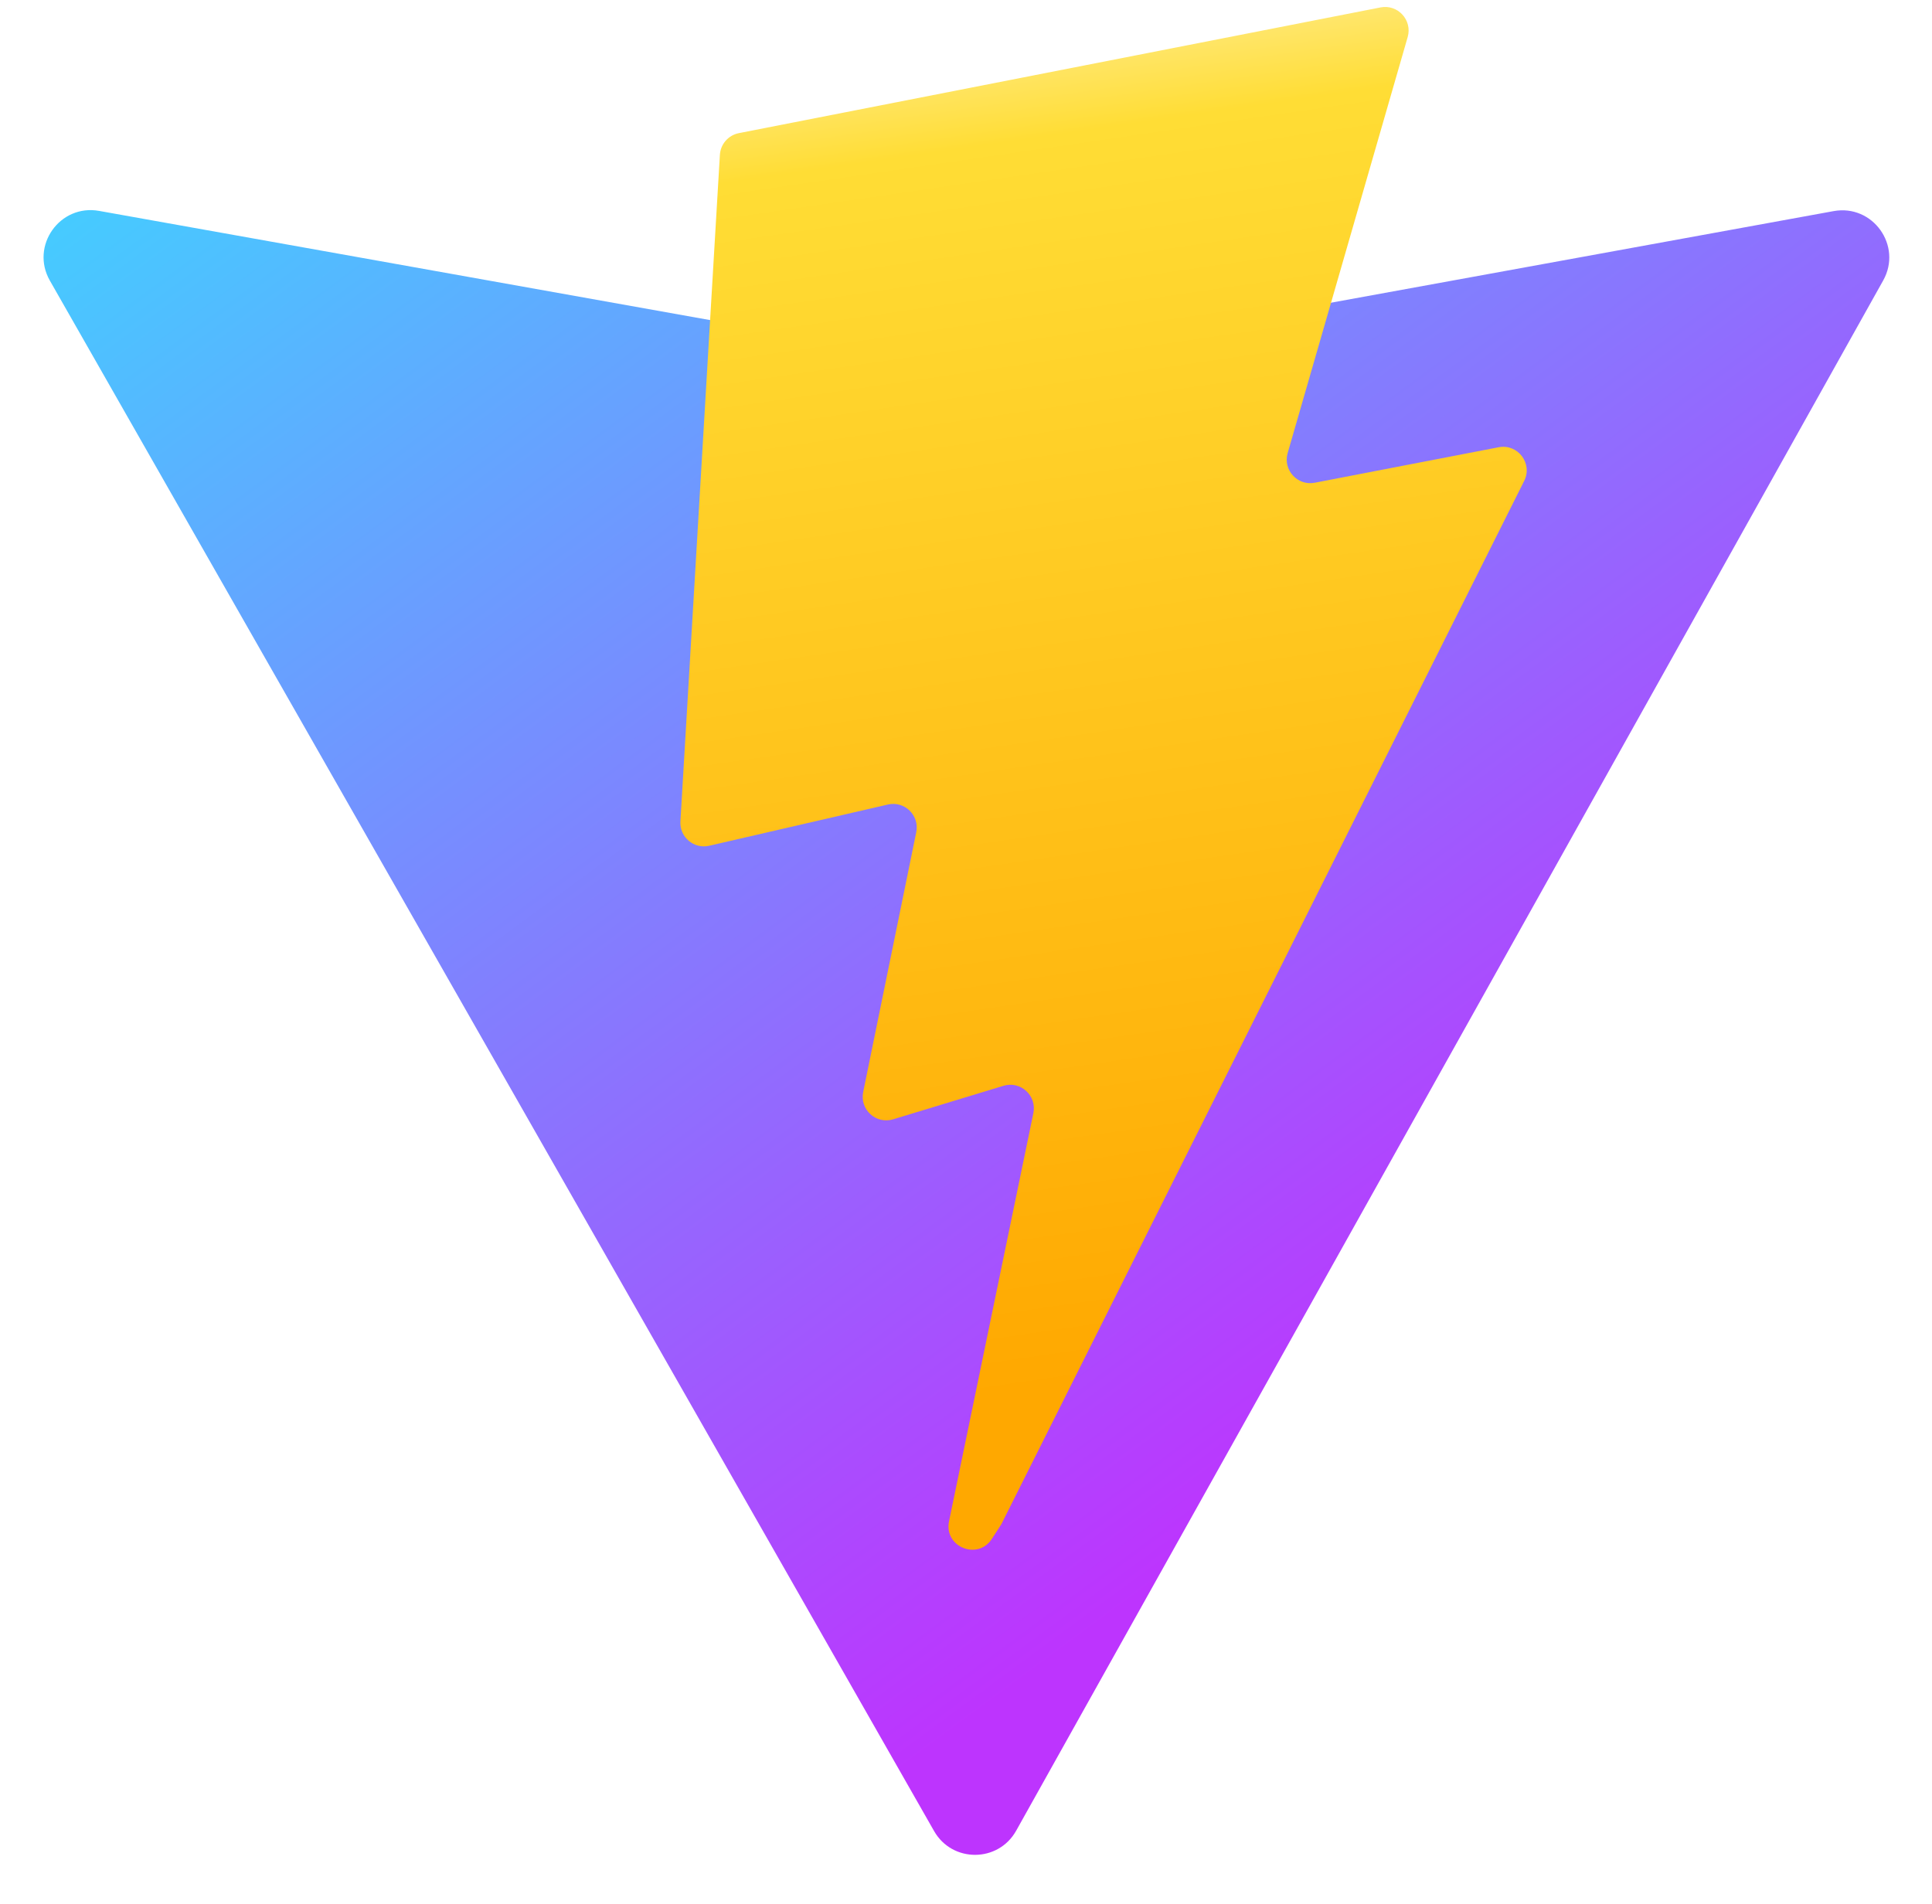
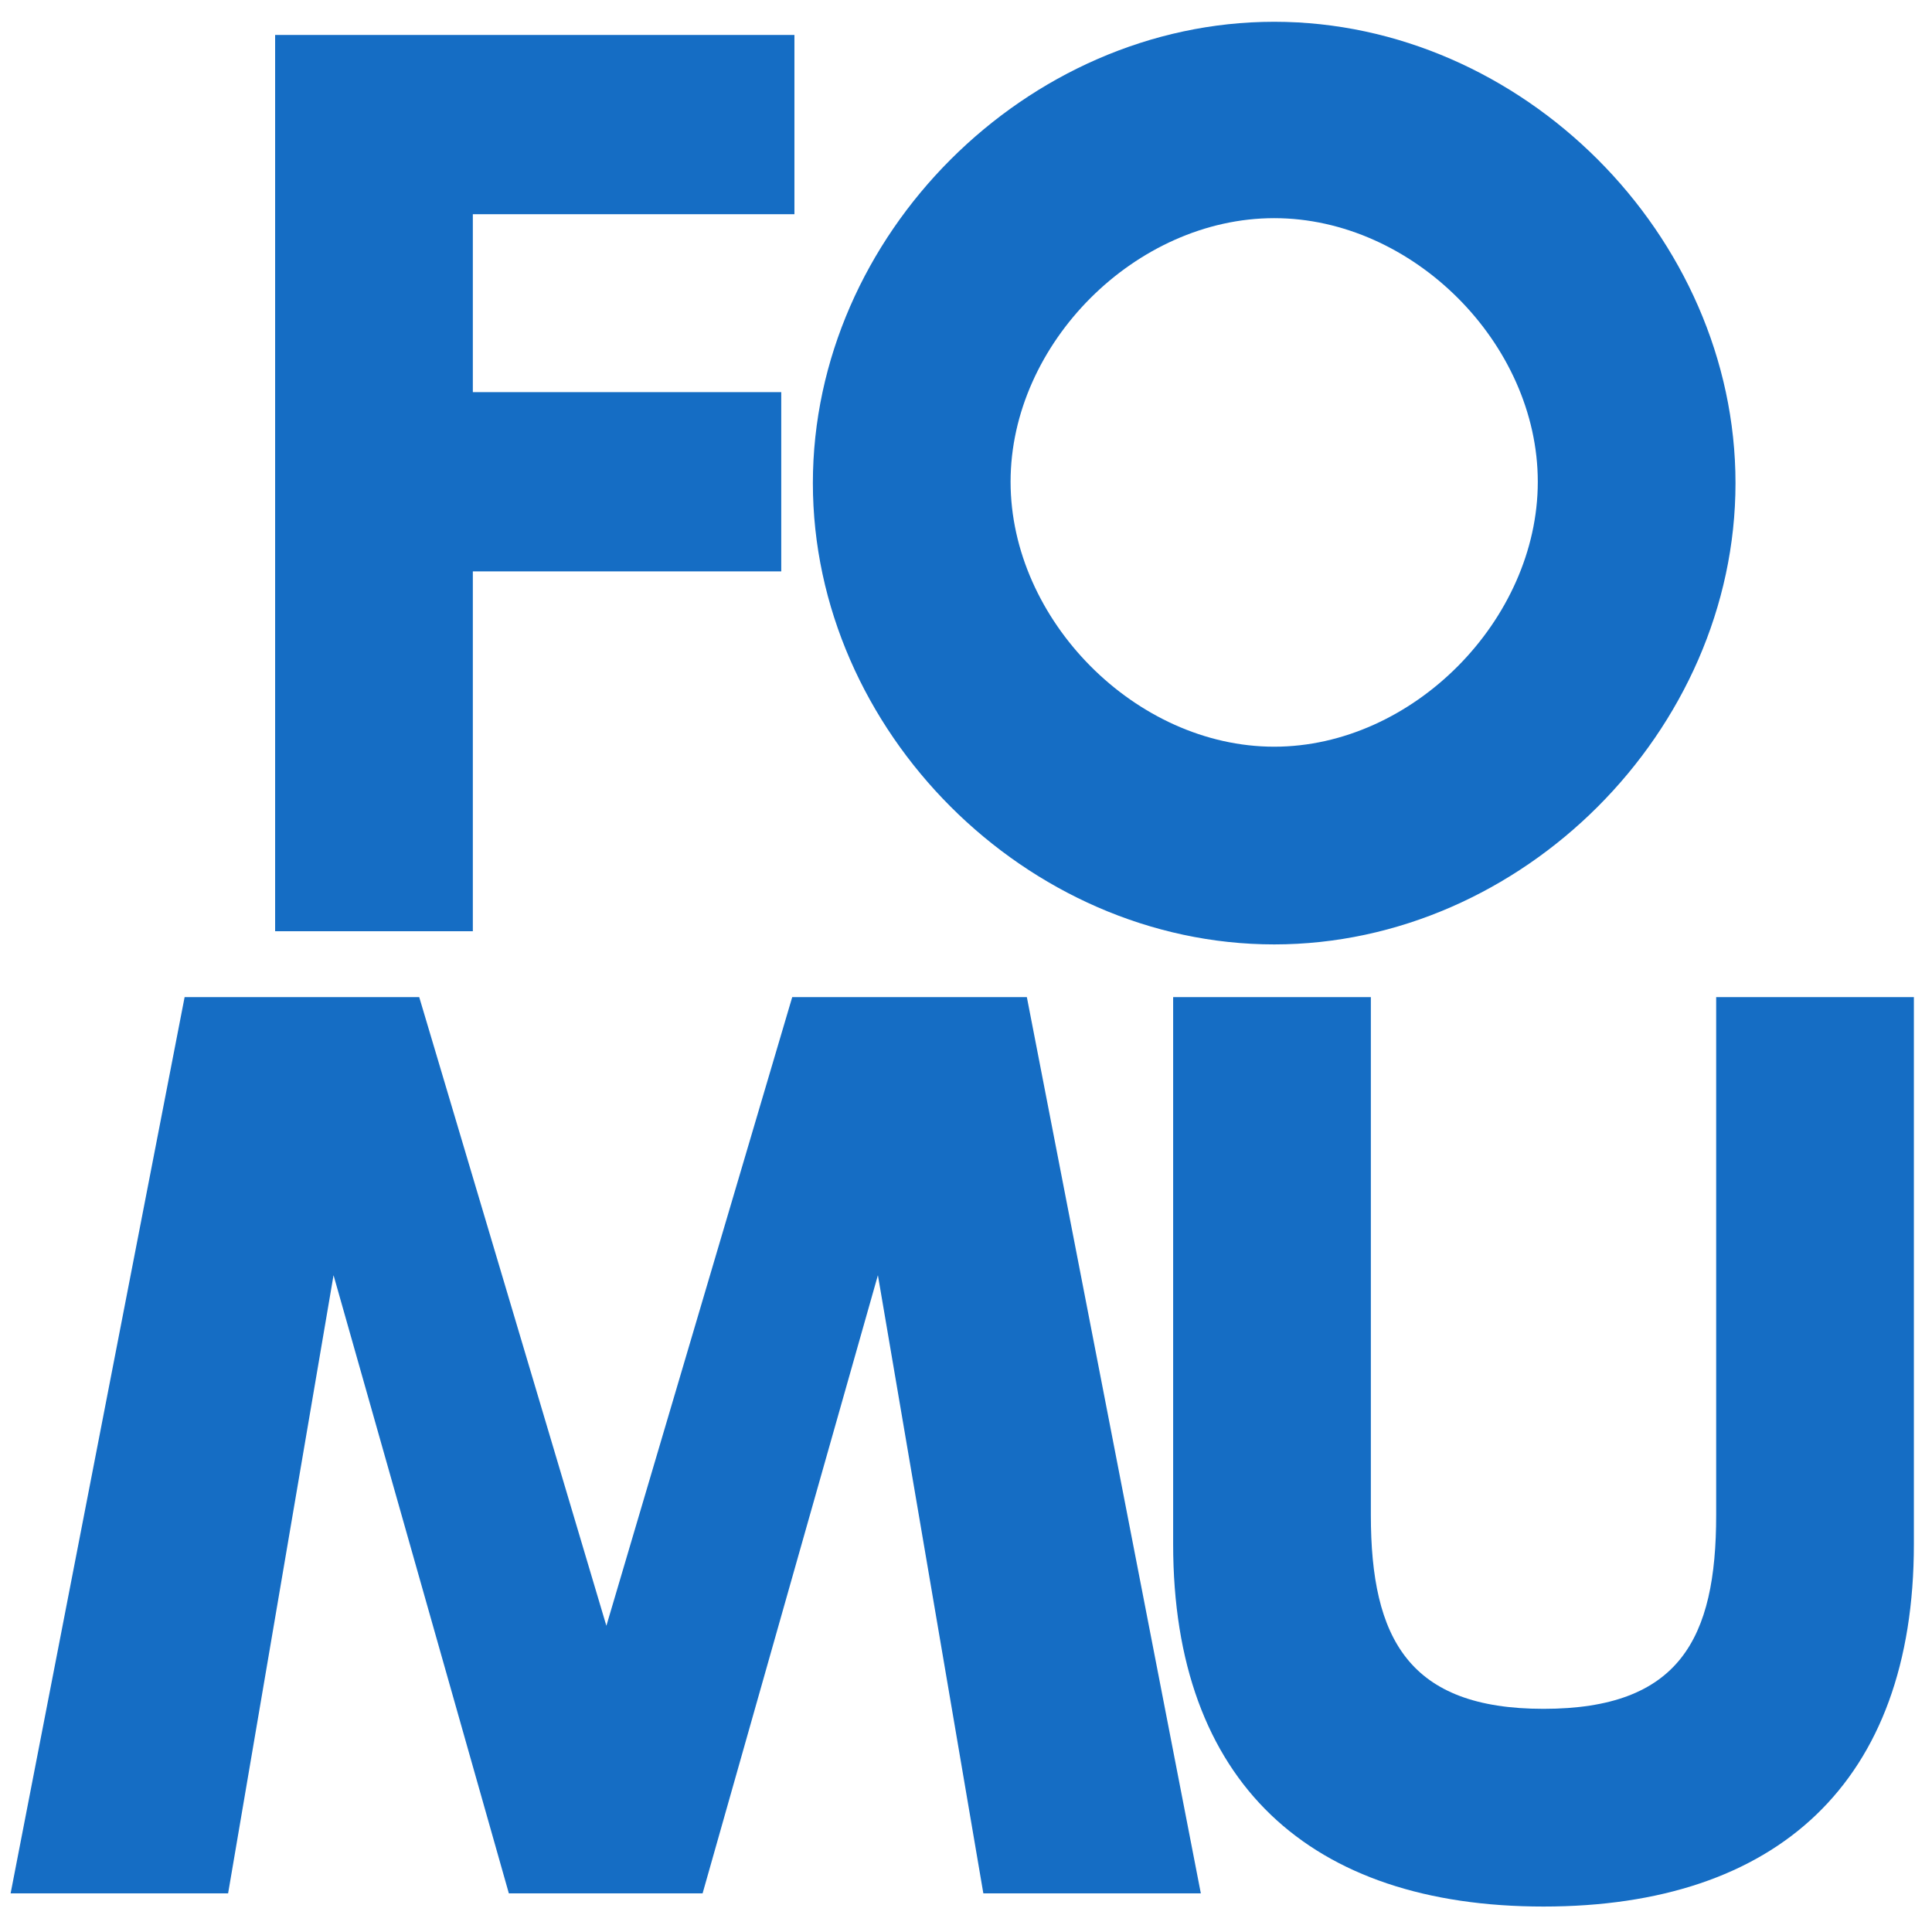
- <svg xmlns="http://www.w3.org/2000/svg" width="410" height="404" viewBox="0 0 410 404" fill="none">
-   <path d="M399.641 59.525L215.643 388.545C211.844 395.338 202.084 395.378 198.228 388.618L10.582 59.556C6.381 52.19 12.68 43.267 21.028 44.759L205.223 77.682C206.398 77.892 207.601 77.89 208.776 77.676L389.119 44.806C397.439 43.289 403.768 52.143 399.641 59.525Z" fill="url(#paint0_linear)" />
-   <path d="M292.965 1.574L156.801 28.255C154.563 28.694 152.906 30.59 152.771 32.866L144.395 174.33C144.198 177.662 147.258 180.248 150.51 179.498L188.42 170.749C191.967 169.931 195.172 173.055 194.443 176.622L183.18 231.775C182.422 235.487 185.907 238.661 189.532 237.56L212.947 230.446C216.577 229.344 220.065 232.527 219.297 236.242L201.398 322.875C200.278 328.294 207.486 331.249 210.492 326.603L212.5 323.5L323.454 102.072C325.312 98.365 322.108 94.137 318.036 94.923L279.014 102.454C275.347 103.161 272.227 99.746 273.262 96.158L298.731 7.867C299.767 4.273 296.636 0.855 292.965 1.574Z" fill="url(#paint1_linear)" />
+ <svg xmlns="http://www.w3.org/2000/svg" width="500" zoomAndPan="magnify" viewBox="0 0 375 375" height="500" preserveAspectRatio="xMidYMid meet" version="1.0">
  <defs>
-     <linearGradient id="paint0_linear" x1="6" y1="33" x2="235" y2="344" gradientUnits="userSpaceOnUse">
-       <stop stop-color="#41D1FF" />
-       <stop offset="1" stop-color="#BD34FE" />
-     </linearGradient>
-     <linearGradient id="paint1_linear" x1="194.651" y1="8.818" x2="236.076" y2="292.989" gradientUnits="userSpaceOnUse">
-       <stop stop-color="#FFEA83" />
-       <stop offset="0.083" stop-color="#FFDD35" />
-       <stop offset="1" stop-color="#FFA800" />
-     </linearGradient>
+     <g />
  </defs>
+   <g fill="#156dc4" fill-opacity="1">
+     <g transform="translate(38.04953, 180.75)">
+       <g>
+         <path d="M 113.59 -69.844 L 113.59 -104.637 L 53.727 -104.637 L 53.727 -139.172 L 116.148 -139.172 L 116.148 -173.965 L 15.352 -173.965 L 15.352 0 L 53.727 0 L 53.727 -69.844 Z M 113.59 -69.844 " />
+       </g>
+     </g>
+   </g>
+   <g fill="#156dc4" fill-opacity="1">
+     <g transform="translate(148.8245, 180.75)">
+       <g>
+         <path d="M 149.66 -87.238 C 149.66 -60.375 125.359 -35.816 98.496 -35.816 C 71.633 -35.816 47.328 -60.375 47.328 -87.238 C 47.328 -114.102 71.633 -138.406 98.496 -138.406 C 125.359 -138.406 149.66 -114.102 149.66 -87.238 Z M 188.035 -86.984 C 188.035 -135.078 146.594 -176.523 98.496 -176.523 C 50.398 -176.523 8.953 -135.078 8.953 -86.984 C 8.953 -38.887 50.398 2.559 98.496 2.559 C 146.594 2.559 188.035 -38.887 188.035 -86.984 Z M 188.035 -86.984 " />
+       </g>
+     </g>
+   </g>
+   <g fill="#156dc4" fill-opacity="1">
+     <g transform="translate(0.783911, 367.5)">
+       <g>
+         <path d="M 232.297 0 L 198.527 -173.965 L 152.988 -173.965 L 116.914 -51.934 L 80.586 -173.965 L 35.051 -173.965 L 1.277 0 L 43.492 0 L 63.957 -119.984 L 97.984 0 L 135.59 0 L 169.617 -119.984 L 190.082 0 Z M 232.297 0 " />
+       </g>
+     </g>
+   </g>
+   <g fill="#156dc4" fill-opacity="1">
+     <g transform="translate(216.1942, 367.5)">
+       <g>
+         <path d="M 116.914 -173.965 L 116.914 -73.426 C 116.914 -49.375 109.754 -35.816 83.402 -35.816 C 57.305 -35.816 49.887 -49.375 49.887 -73.426 L 49.887 -173.965 L 11.512 -173.965 L 11.512 -67.797 C 11.512 -21.488 38.117 2.559 83.402 2.559 C 128.684 2.559 155.289 -21.488 155.289 -67.797 L 155.289 -173.965 Z M 116.914 -173.965 " />
+       </g>
+     </g>
+   </g>
</svg>
